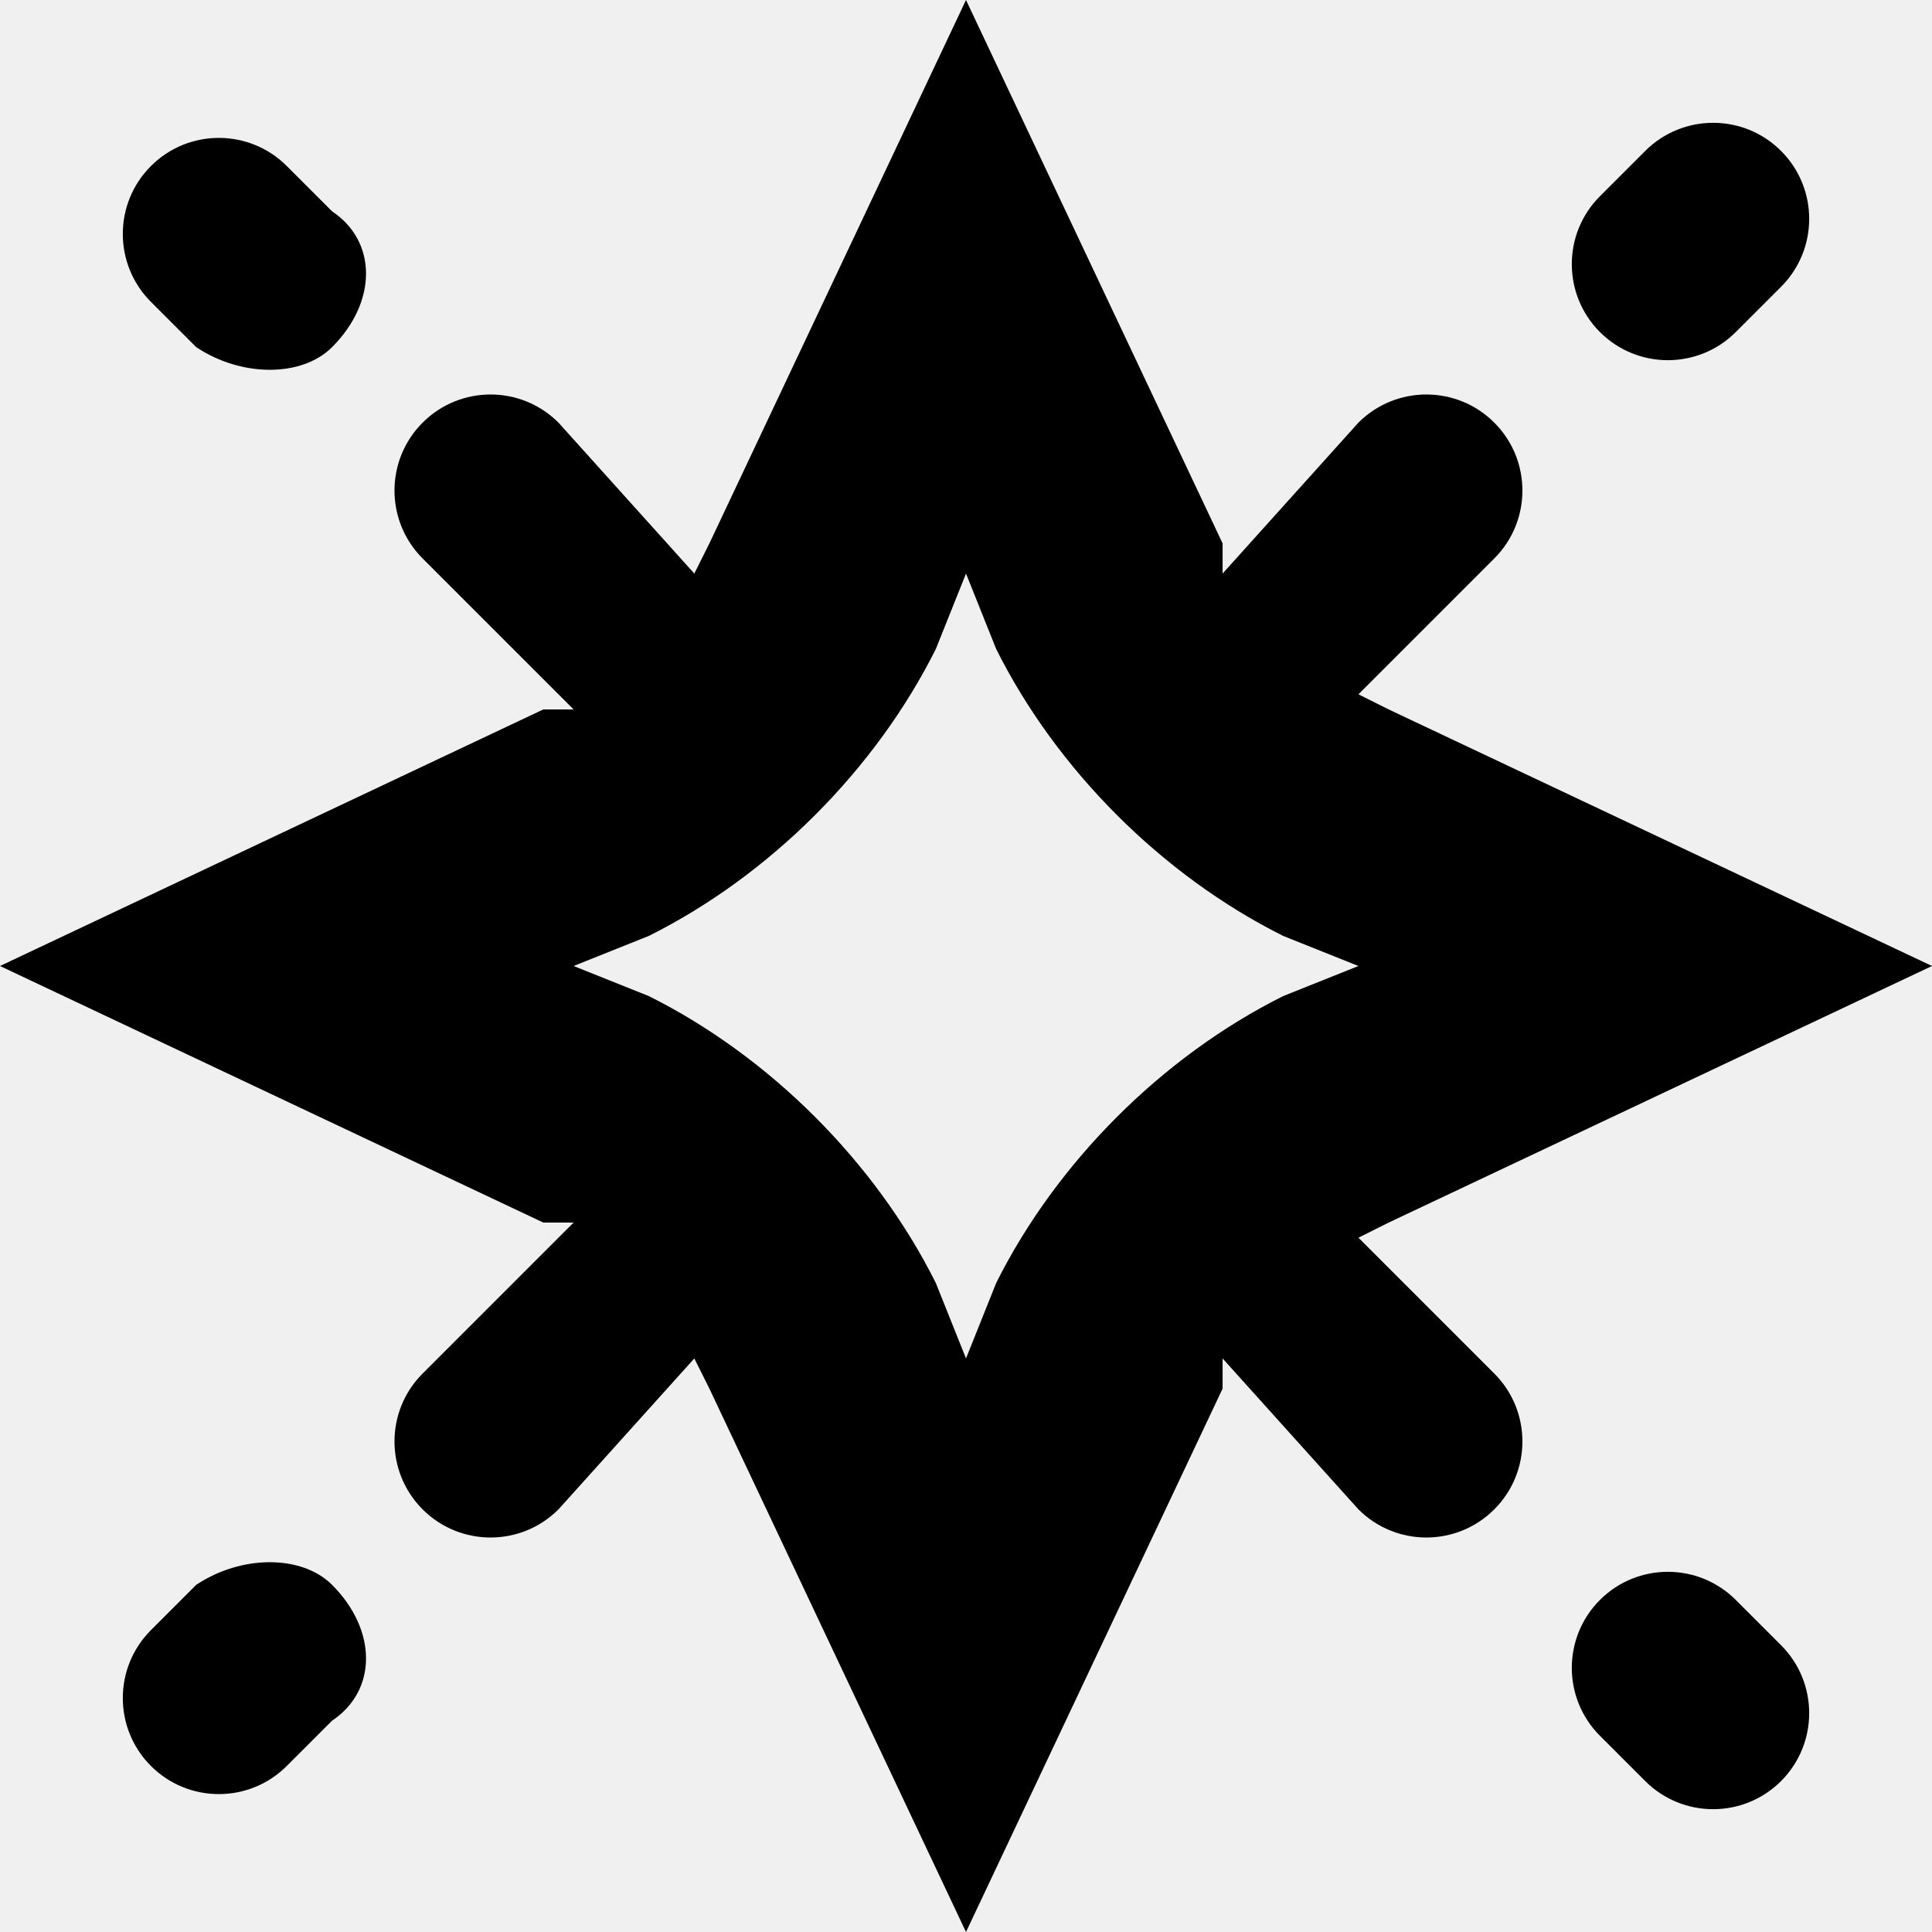
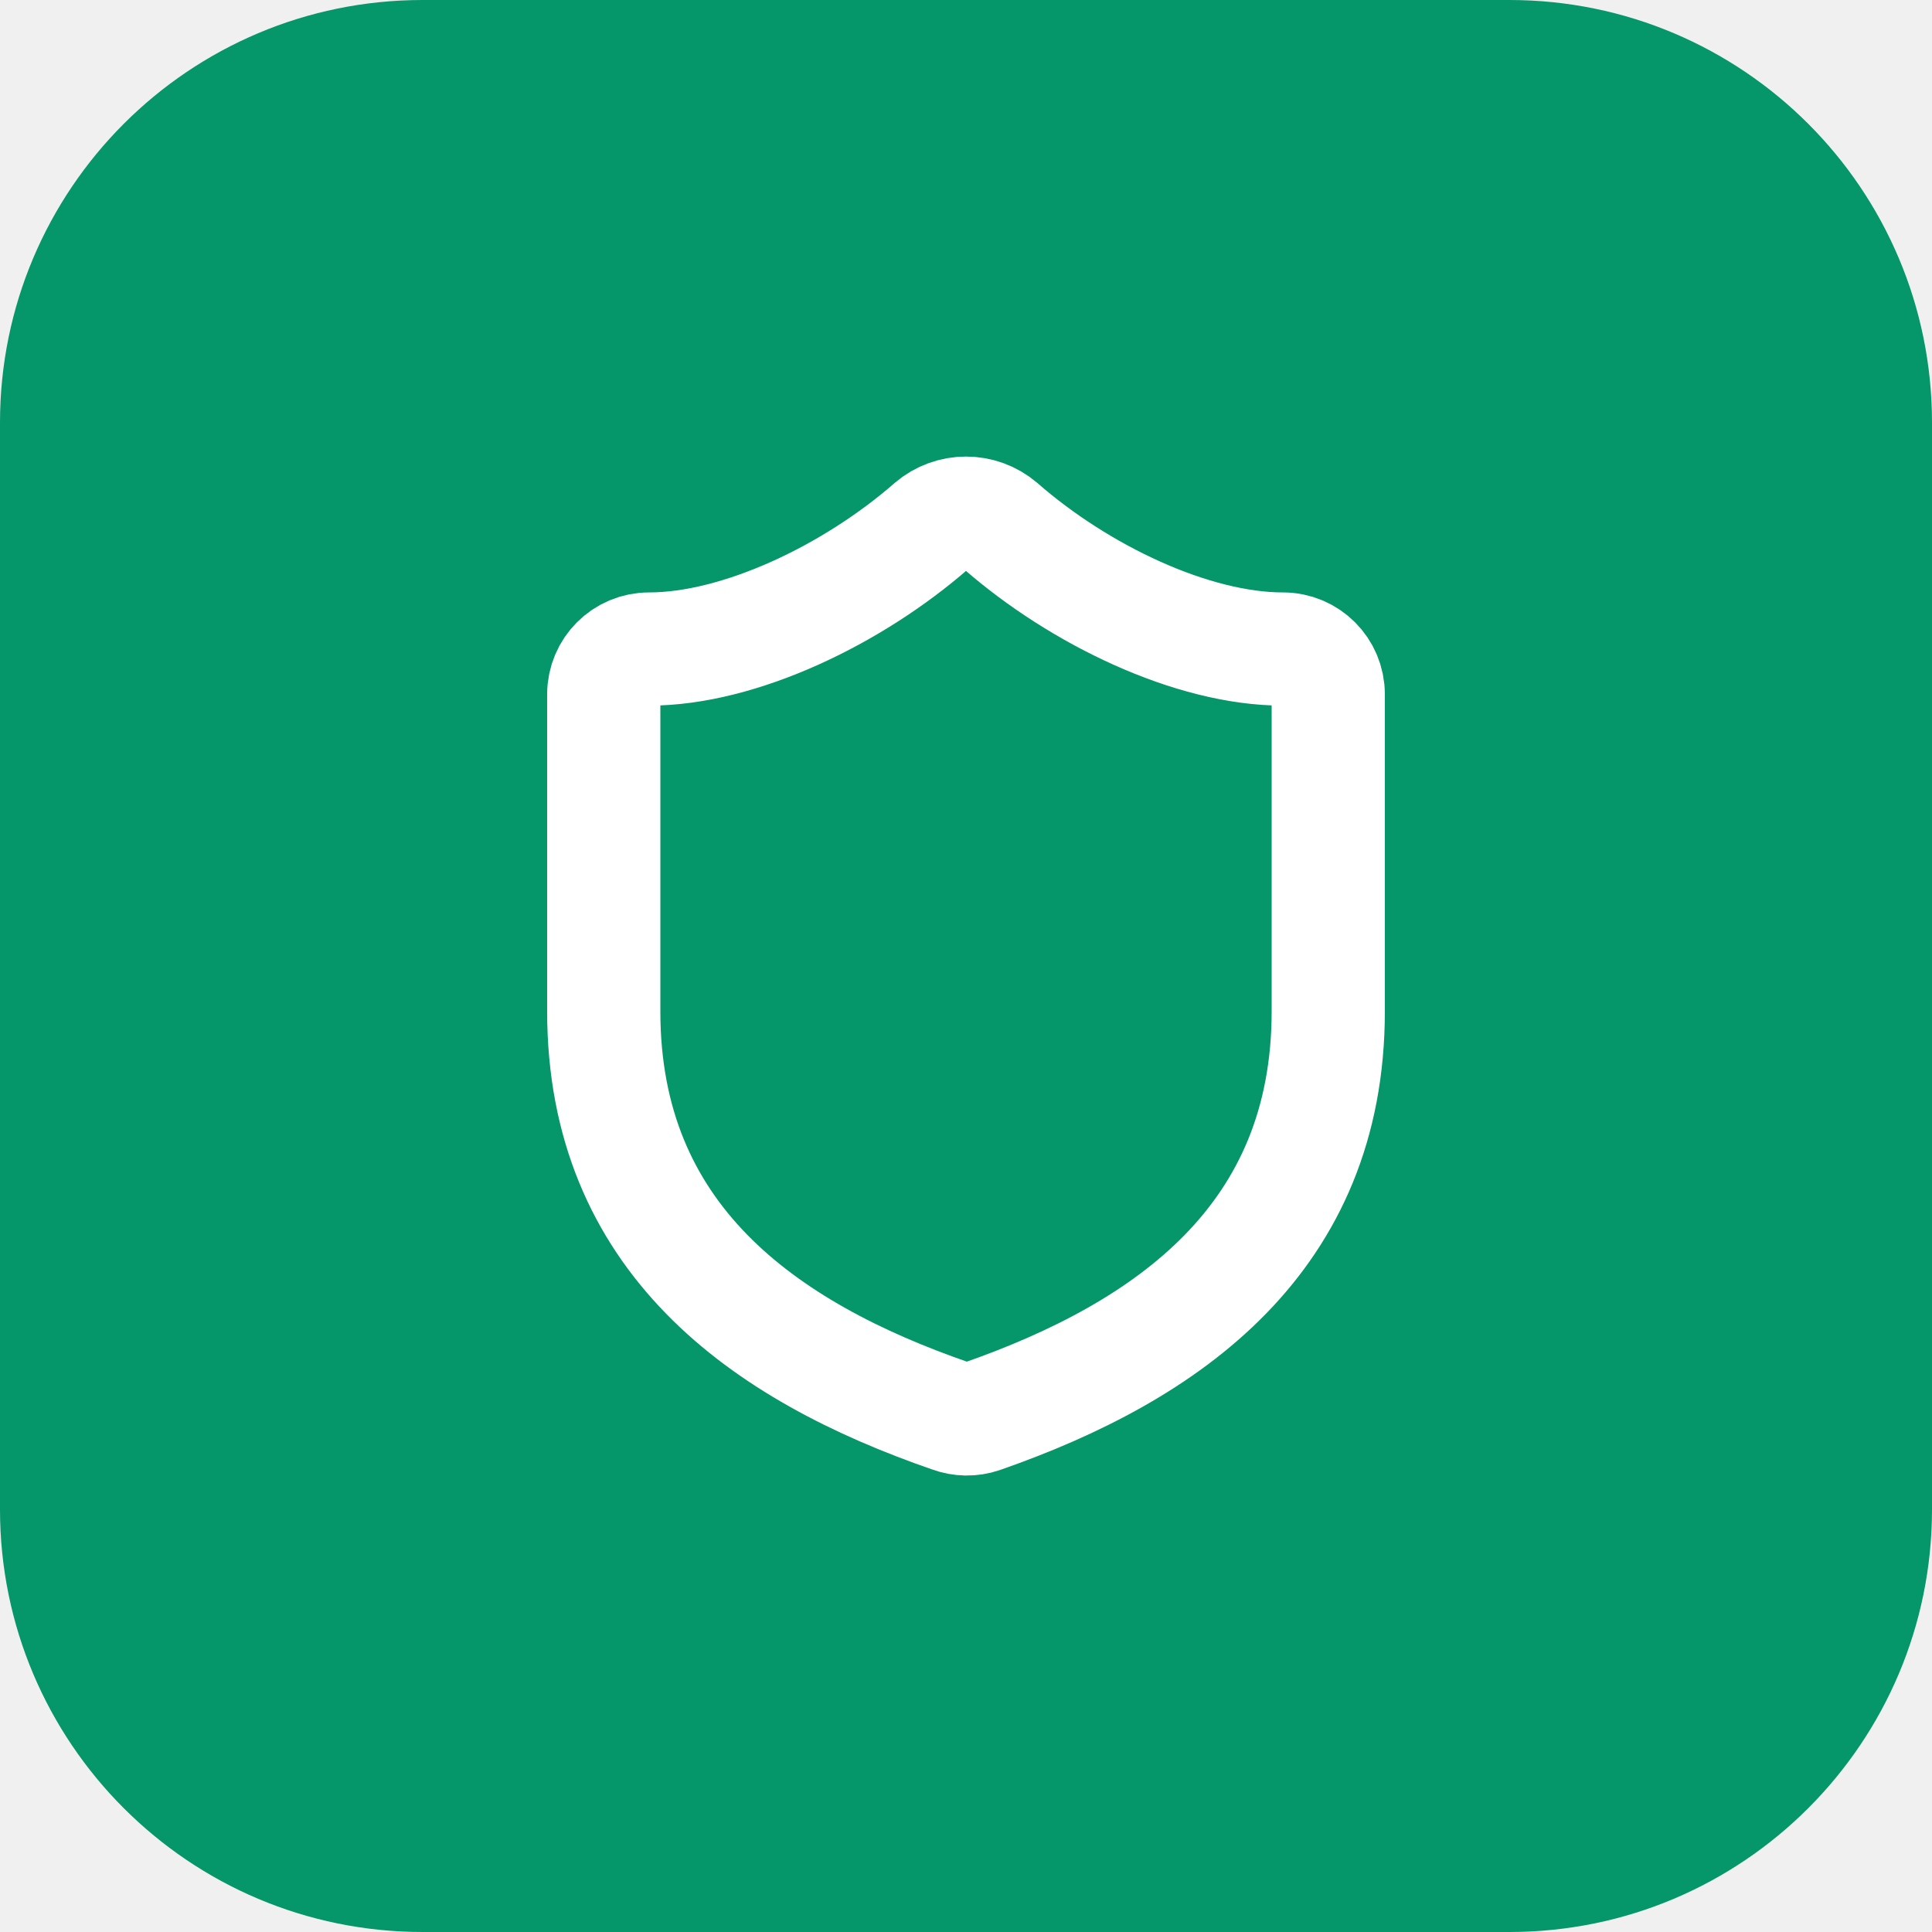
- <svg xmlns="http://www.w3.org/2000/svg" viewBox="0 0 128 128">
-   <path fill-rule="evenodd" d="M81 36 64 0 47 36l-1 2-9-10a6 6 0 0 0-9 9l10 10h-2L0 64l36 17h2L28 91a6 6 0 1 0 9 9l9-10 1 2 17 36 17-36v-2l9 10a6 6 0 1 0 9-9l-9-9 2-1 36-17-36-17-2-1 9-9a6 6 0 1 0-9-9l-9 10v-2Zm-17 2-2 5c-4 8-11 15-19 19l-5 2 5 2c8 4 15 11 19 19l2 5 2-5c4-8 11-15 19-19l5-2-5-2c-8-4-15-11-19-19l-2-5Z" clip-rule="evenodd" />
-   <path d="M118 19a6 6 0 0 0-9-9l-3 3a6 6 0 1 0 9 9l3-3Zm-96 4c-2 2-6 2-9 0l-3-3a6 6 0 1 1 9-9l3 3c3 2 3 6 0 9Zm0 82c-2-2-6-2-9 0l-3 3a6 6 0 1 0 9 9l3-3c3-2 3-6 0-9Zm96 4a6 6 0 0 1-9 9l-3-3a6 6 0 1 1 9-9l3 3Z" />
-   <style>path{fill:#000}@media (prefers-color-scheme:dark){path{fill:#fff}}</style>
+ <svg xmlns="http://www.w3.org/2000/svg" viewBox="0 0 32 32" width="32" height="32" fill="none">
+   <rect width="32" height="32" rx="7" fill="#059669" />
+   <path d="M20 13c0 5-3.5 7.5-7.66 8.95a1 1 0 0 1-.67-.01C7.5 20.5 4 18 4 13V6a1 1 0 0 1 1-1c2 0 4.5-1.2 6.24-2.72a1.17 1.17 0 0 1 1.52 0C14.51 3.81 17 5 19 5a1 1 0 0 1 1 1z" transform="translate(7, 7) scale(0.75)" stroke="#ffffff" stroke-width="2.5" stroke-linecap="round" stroke-linejoin="round" />
</svg>
